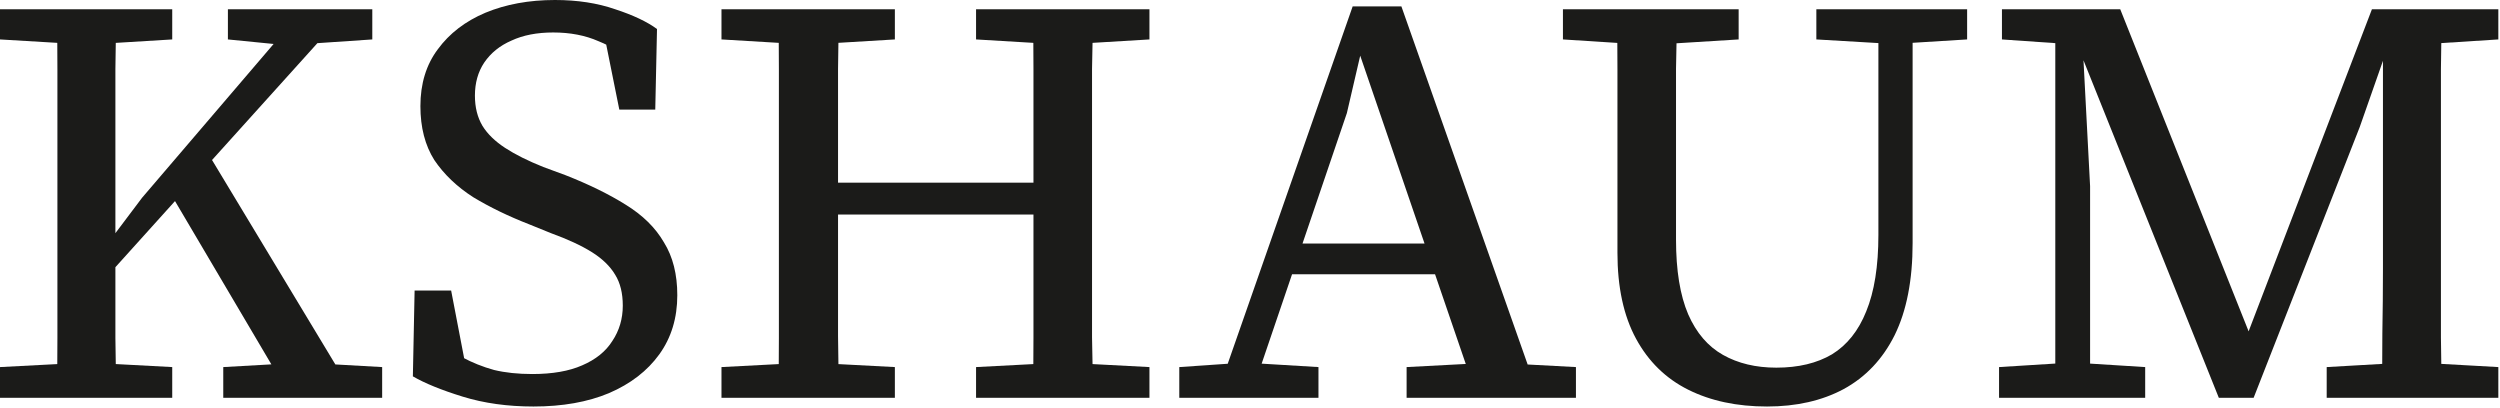
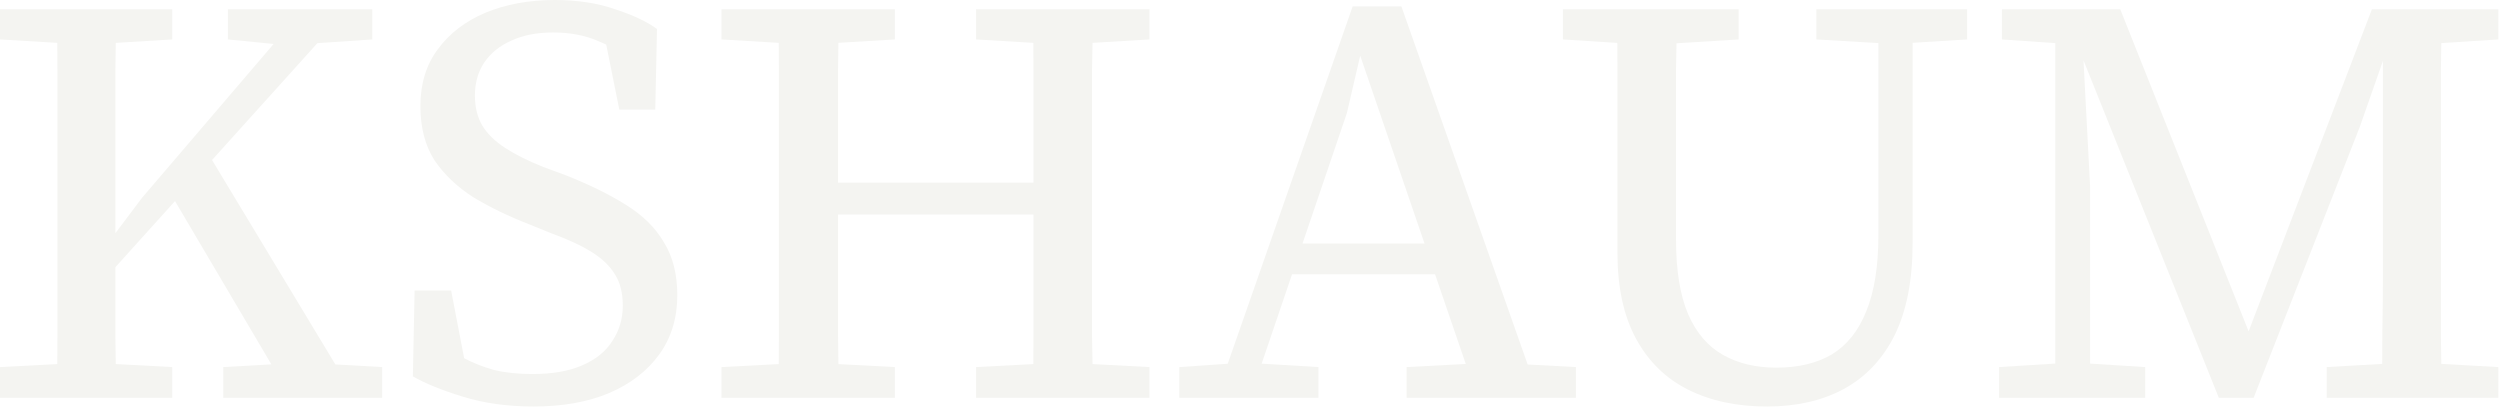
<svg xmlns="http://www.w3.org/2000/svg" width="1050" height="171" viewBox="0 0 1050 171" fill="none">
-   <path d="M23.869 167.081C24.031 158.638 24.112 150.276 24.112 141.995C24.112 133.551 24.112 125.108 24.112 116.665C24.112 108.221 24.112 99.778 24.112 91.335V79.4C24.112 70.957 24.112 62.595 24.112 54.314C24.112 45.87 24.112 37.427 24.112 28.983C24.112 20.54 24.031 12.178 23.869 3.897H48.712C48.712 12.178 48.63 20.54 48.468 28.983C48.468 37.264 48.468 45.627 48.468 54.07C48.468 62.513 48.468 70.957 48.468 79.4V96.936C48.468 103.431 48.468 110.494 48.468 118.126C48.468 125.757 48.468 133.714 48.468 141.995C48.63 150.276 48.712 158.638 48.712 167.081H23.869ZM0 167.081V154.173L32.637 152.468H40.431L72.337 154.173V167.081H0ZM0 16.562V3.897H72.337V16.562L40.431 18.511H32.637L0 16.562ZM93.77 167.081V154.173L123.971 152.468H130.304L160.505 154.173V167.081H93.77ZM95.719 16.562V3.897H156.365V16.562L127.625 18.511L120.318 18.998L95.719 16.562ZM38.969 122.754L38.482 102.782H44.815L59.672 83.053L127.381 3.897H146.135L38.969 122.754ZM122.266 167.081L69.658 77.939L85.246 60.89L149.301 167.081H122.266Z" fill="#1B1B19" />
-   <path d="M224.064 170.735C213.185 170.735 203.281 169.354 194.35 166.594C185.42 163.834 178.438 160.992 173.404 158.07L174.135 122.023H189.479L196.542 158.8L180.711 155.39V141.751C185.42 144.999 189.885 147.759 194.107 150.032C198.328 152.305 202.794 154.091 207.502 155.39C212.211 156.527 217.569 157.095 223.577 157.095C232.021 157.095 239.003 155.878 244.523 153.442C250.206 151.006 254.428 147.597 257.188 143.212C260.111 138.828 261.572 133.876 261.572 128.355C261.572 123.159 260.517 118.857 258.406 115.447C256.295 111.875 253.048 108.708 248.664 105.948C244.28 103.188 238.516 100.509 231.371 97.911L222.359 94.257C213.591 90.847 205.716 87.032 198.734 82.81C191.915 78.426 186.475 73.23 182.416 67.222C178.519 61.052 176.57 53.502 176.57 44.571C176.57 35.154 179.006 27.197 183.877 20.703C188.748 14.045 195.406 8.93 203.849 5.358C212.455 1.786 222.197 0 233.076 0C242.494 0 250.937 1.299 258.406 3.897C265.875 6.333 271.721 9.093 275.942 12.178L275.212 46.033H260.111L252.804 9.742L268.392 13.883V27.766C262.709 23.057 257.026 19.566 251.343 17.293C245.822 14.857 239.49 13.639 232.345 13.639C225.526 13.639 219.68 14.776 214.809 17.049C209.938 19.16 206.122 22.245 203.362 26.304C200.764 30.201 199.465 34.829 199.465 40.187C199.465 45.058 200.52 49.28 202.631 52.852C204.742 56.262 207.908 59.347 212.13 62.107C216.352 64.868 221.71 67.547 228.205 70.145L237.46 73.555C247.365 77.452 255.808 81.592 262.79 85.976C269.935 90.36 275.293 95.637 278.865 101.808C282.6 107.815 284.467 115.203 284.467 123.971C284.467 133.551 281.95 141.832 276.917 148.814C271.883 155.796 264.82 161.236 255.727 165.133C246.797 168.867 236.242 170.735 224.064 170.735Z" fill="#1B1B19" />
-   <path d="M303.021 167.081V154.173L335.658 152.468H343.452L375.845 154.173V167.081H303.021ZM326.89 167.081C327.052 158.638 327.133 150.276 327.133 141.995C327.133 133.551 327.133 125.108 327.133 116.665C327.133 108.221 327.133 99.778 327.133 91.335V79.4C327.133 70.957 327.133 62.595 327.133 54.314C327.133 45.87 327.133 37.427 327.133 28.983C327.133 20.54 327.052 12.178 326.89 3.897H352.22C352.22 12.178 352.139 20.54 351.976 28.983C351.976 37.264 351.976 45.627 351.976 54.07C351.976 62.513 351.976 70.957 351.976 79.4V87.681C351.976 96.936 351.976 106.029 351.976 114.96C351.976 123.89 351.976 132.658 351.976 141.264C352.139 149.87 352.22 158.475 352.22 167.081H326.89ZM340.286 90.117V76.721H445.746V90.117H340.286ZM409.943 167.081V154.173L442.58 152.468H450.374L482.767 154.173V167.081H409.943ZM433.812 167.081C433.974 158.475 434.056 149.951 434.056 141.508C434.056 132.902 434.056 124.134 434.056 115.203C434.056 106.273 434.056 97.099 434.056 87.681V79.4C434.056 70.957 434.056 62.595 434.056 54.314C434.056 45.87 434.056 37.427 434.056 28.983C434.056 20.54 433.974 12.178 433.812 3.897H459.142C458.98 12.178 458.817 20.54 458.655 28.983C458.655 37.264 458.655 45.627 458.655 54.07C458.655 62.513 458.655 70.957 458.655 79.4V91.335C458.655 99.615 458.655 107.978 458.655 116.421C458.655 124.864 458.655 133.308 458.655 141.751C458.817 150.194 458.98 158.638 459.142 167.081H433.812ZM303.021 16.562V3.897H375.845V16.562L343.452 18.511H335.658L303.021 16.562ZM409.943 16.562V3.897H482.767V16.562L450.374 18.511H442.58L409.943 16.562Z" fill="#1B1B19" />
-   <path d="M495.299 167.081V154.173L520.142 152.468H525.5L553.753 154.173V167.081H495.299ZM510.643 167.081L568.123 2.679H588.582L646.549 167.081H620.488L571.289 23.382L565.688 47.494L525.013 167.081H510.643ZM538.166 115.203V102.295H610.99V115.203H538.166ZM590.774 167.081V154.173L623.167 152.468H629.987L661.893 154.173V167.081H590.774Z" fill="#1B1B19" />
-   <path d="M742.165 170.735C729.5 170.735 718.458 168.38 709.041 163.671C699.623 158.963 692.317 151.818 687.121 142.238C681.925 132.658 679.327 120.643 679.327 106.192V79.4C679.327 70.957 679.327 62.595 679.327 54.314C679.327 45.87 679.327 37.427 679.327 28.983C679.327 20.54 679.246 12.178 679.083 3.897H704.413C704.251 12.178 704.089 20.54 703.926 28.983C703.926 37.264 703.926 45.627 703.926 54.07C703.926 62.351 703.926 70.794 703.926 79.4V100.59C703.926 113.58 705.631 124.053 709.041 132.009C712.451 139.803 717.322 145.486 723.654 149.058C729.987 152.63 737.456 154.416 746.062 154.416C755.317 154.416 763.111 152.549 769.443 148.814C775.776 144.917 780.566 138.91 783.813 130.791C787.223 122.51 788.928 111.793 788.928 98.641V3.897H803.298V102.051C803.298 117.639 800.781 130.547 795.748 140.777C790.714 150.844 783.57 158.394 774.315 163.428C765.222 168.299 754.505 170.735 742.165 170.735ZM656.432 16.562V3.897H730.231V16.562L698.811 18.511H686.877L656.432 16.562ZM762.867 16.562V3.897H826.193V16.562L798.67 18.267H791.851L762.867 16.562Z" fill="#1B1B19" />
-   <path d="M839.6 167.081V154.173L866.878 152.468H873.941L900.977 154.173V167.081H839.6ZM840.818 16.562V3.897H872.237V18.511H868.827L840.818 16.562ZM863.225 167.081V3.897H873.941L877.838 78.182V167.081H863.225ZM931.908 167.081L873.211 20.703H867.365V3.897H890.503L946.035 143.212H942.869L996.208 3.897H1009.12V20.703H1002.54L991.093 53.339L946.522 167.081H931.908ZM977.21 167.081V154.173L1006.92 152.468H1018.86L1049.3 154.173V167.081H977.21ZM1000.35 167.081C1000.51 157.988 1000.59 148.977 1000.59 140.046C1000.75 130.953 1000.84 121.86 1000.84 112.768C1000.84 103.675 1000.84 94.582 1000.84 85.489V3.897H1025.43C1025.43 12.178 1025.35 20.54 1025.19 28.983C1025.19 37.264 1025.19 45.627 1025.19 54.07C1025.19 62.513 1025.19 70.957 1025.19 79.4V91.335C1025.19 99.615 1025.19 107.978 1025.19 116.421C1025.19 124.864 1025.19 133.308 1025.19 141.751C1025.35 150.194 1025.43 158.638 1025.43 167.081H1000.35ZM1015.45 18.511V3.897H1049.3V16.562L1018.86 18.511H1015.45Z" fill="#1B1B19" />
+   <path d="M23.869 167.081C24.031 158.638 24.112 150.276 24.112 141.995C24.112 133.551 24.112 125.108 24.112 116.665C24.112 108.221 24.112 99.778 24.112 91.335V79.4C24.112 70.957 24.112 62.595 24.112 54.314C24.112 45.87 24.112 37.427 24.112 28.983C24.112 20.54 24.031 12.178 23.869 3.897H48.712C48.712 12.178 48.63 20.54 48.468 28.983C48.468 37.264 48.468 45.627 48.468 54.07C48.468 62.513 48.468 70.957 48.468 79.4V96.936C48.468 103.431 48.468 110.494 48.468 118.126C48.468 125.757 48.468 133.714 48.468 141.995C48.63 150.276 48.712 158.638 48.712 167.081H23.869ZM0 167.081V154.173L32.637 152.468H40.431L72.337 154.173V167.081H0ZM0 16.562V3.897H72.337V16.562L40.431 18.511H32.637L0 16.562ZM93.77 167.081V154.173L123.971 152.468H130.304L160.505 154.173V167.081H93.77ZM95.719 16.562V3.897H156.365V16.562L127.625 18.511L120.318 18.998L95.719 16.562ZM38.969 122.754L38.482 102.782H44.815L59.672 83.053L127.381 3.897H146.135L38.969 122.754ZM122.266 167.081L69.658 77.939L85.246 60.89L149.301 167.081H122.266Z" fill="#F4F4F1" />
+   <path d="M224.064 170.735C213.185 170.735 203.281 169.354 194.35 166.594C185.42 163.834 178.438 160.992 173.404 158.07L174.135 122.023H189.479L196.542 158.8L180.711 155.39V141.751C185.42 144.999 189.885 147.759 194.107 150.032C198.328 152.305 202.794 154.091 207.502 155.39C212.211 156.527 217.569 157.095 223.577 157.095C232.021 157.095 239.003 155.878 244.523 153.442C250.206 151.006 254.428 147.597 257.188 143.212C260.111 138.828 261.572 133.876 261.572 128.355C261.572 123.159 260.517 118.857 258.406 115.447C256.295 111.875 253.048 108.708 248.664 105.948C244.28 103.188 238.516 100.509 231.371 97.911L222.359 94.257C213.591 90.847 205.716 87.032 198.734 82.81C191.915 78.426 186.475 73.23 182.416 67.222C178.519 61.052 176.57 53.502 176.57 44.571C176.57 35.154 179.006 27.197 183.877 20.703C188.748 14.045 195.406 8.93 203.849 5.358C212.455 1.786 222.197 0 233.076 0C242.494 0 250.937 1.299 258.406 3.897C265.875 6.333 271.721 9.093 275.942 12.178L275.212 46.033H260.111L252.804 9.742L268.392 13.883V27.766C262.709 23.057 257.026 19.566 251.343 17.293C245.822 14.857 239.49 13.639 232.345 13.639C225.526 13.639 219.68 14.776 214.809 17.049C209.938 19.16 206.122 22.245 203.362 26.304C200.764 30.201 199.465 34.829 199.465 40.187C199.465 45.058 200.52 49.28 202.631 52.852C204.742 56.262 207.908 59.347 212.13 62.107C216.352 64.868 221.71 67.547 228.205 70.145L237.46 73.555C247.365 77.452 255.808 81.592 262.79 85.976C269.935 90.36 275.293 95.637 278.865 101.808C282.6 107.815 284.467 115.203 284.467 123.971C284.467 133.551 281.95 141.832 276.917 148.814C271.883 155.796 264.82 161.236 255.727 165.133C246.797 168.867 236.242 170.735 224.064 170.735Z" fill="#F4F4F1" />
+   <path d="M303.021 167.081V154.173L335.658 152.468H343.452L375.845 154.173V167.081H303.021ZM326.89 167.081C327.052 158.638 327.133 150.276 327.133 141.995C327.133 133.551 327.133 125.108 327.133 116.665C327.133 108.221 327.133 99.778 327.133 91.335V79.4C327.133 70.957 327.133 62.595 327.133 54.314C327.133 45.87 327.133 37.427 327.133 28.983C327.133 20.54 327.052 12.178 326.89 3.897H352.22C352.22 12.178 352.139 20.54 351.976 28.983C351.976 37.264 351.976 45.627 351.976 54.07C351.976 62.513 351.976 70.957 351.976 79.4V87.681C351.976 96.936 351.976 106.029 351.976 114.96C351.976 123.89 351.976 132.658 351.976 141.264C352.139 149.87 352.22 158.475 352.22 167.081H326.89ZM340.286 90.117V76.721H445.746V90.117H340.286ZM409.943 167.081V154.173L442.58 152.468H450.374L482.767 154.173V167.081H409.943ZM433.812 167.081C433.974 158.475 434.056 149.951 434.056 141.508C434.056 132.902 434.056 124.134 434.056 115.203C434.056 106.273 434.056 97.099 434.056 87.681V79.4C434.056 70.957 434.056 62.595 434.056 54.314C434.056 45.87 434.056 37.427 434.056 28.983C434.056 20.54 433.974 12.178 433.812 3.897H459.142C458.98 12.178 458.817 20.54 458.655 28.983C458.655 37.264 458.655 45.627 458.655 54.07C458.655 62.513 458.655 70.957 458.655 79.4V91.335C458.655 99.615 458.655 107.978 458.655 116.421C458.655 124.864 458.655 133.308 458.655 141.751C458.817 150.194 458.98 158.638 459.142 167.081H433.812ZM303.021 16.562V3.897H375.845V16.562L343.452 18.511H335.658L303.021 16.562ZM409.943 16.562V3.897H482.767V16.562L450.374 18.511H442.58L409.943 16.562Z" fill="#F4F4F1" />
+   <path d="M495.299 167.081V154.173L520.142 152.468H525.5L553.753 154.173V167.081H495.299ZM510.643 167.081L568.123 2.679H588.582L646.549 167.081H620.488L571.289 23.382L565.688 47.494L525.013 167.081H510.643ZM538.166 115.203V102.295H610.99V115.203H538.166ZM590.774 167.081V154.173L623.167 152.468H629.987L661.893 154.173V167.081H590.774Z" fill="#F4F4F1" />
+   <path d="M742.165 170.735C729.5 170.735 718.458 168.38 709.041 163.671C699.623 158.963 692.317 151.818 687.121 142.238C681.925 132.658 679.327 120.643 679.327 106.192V79.4C679.327 70.957 679.327 62.595 679.327 54.314C679.327 45.87 679.327 37.427 679.327 28.983C679.327 20.54 679.246 12.178 679.083 3.897H704.413C704.251 12.178 704.089 20.54 703.926 28.983C703.926 37.264 703.926 45.627 703.926 54.07C703.926 62.351 703.926 70.794 703.926 79.4V100.59C703.926 113.58 705.631 124.053 709.041 132.009C712.451 139.803 717.322 145.486 723.654 149.058C729.987 152.63 737.456 154.416 746.062 154.416C755.317 154.416 763.111 152.549 769.443 148.814C775.776 144.917 780.566 138.91 783.813 130.791C787.223 122.51 788.928 111.793 788.928 98.641V3.897H803.298V102.051C803.298 117.639 800.781 130.547 795.748 140.777C790.714 150.844 783.57 158.394 774.315 163.428C765.222 168.299 754.505 170.735 742.165 170.735ZM656.432 16.562V3.897H730.231V16.562L698.811 18.511H686.877L656.432 16.562ZM762.867 16.562V3.897H826.193V16.562L798.67 18.267H791.851L762.867 16.562Z" fill="#F4F4F1" />
+   <path d="M839.6 167.081V154.173L866.878 152.468H873.941L900.977 154.173V167.081H839.6ZM840.818 16.562V3.897H872.237V18.511H868.827L840.818 16.562ZM863.225 167.081V3.897H873.941L877.838 78.182V167.081H863.225ZM931.908 167.081L873.211 20.703H867.365V3.897H890.503L946.035 143.212H942.869L996.208 3.897H1009.12V20.703H1002.54L991.093 53.339L946.522 167.081H931.908ZM977.21 167.081V154.173L1006.92 152.468H1018.86L1049.3 154.173V167.081H977.21ZM1000.35 167.081C1000.51 157.988 1000.59 148.977 1000.59 140.046C1000.75 130.953 1000.84 121.86 1000.84 112.768C1000.84 103.675 1000.84 94.582 1000.84 85.489V3.897H1025.43C1025.43 12.178 1025.35 20.54 1025.19 28.983C1025.19 37.264 1025.19 45.627 1025.19 54.07C1025.19 62.513 1025.19 70.957 1025.19 79.4V91.335C1025.19 99.615 1025.19 107.978 1025.19 116.421C1025.19 124.864 1025.19 133.308 1025.19 141.751C1025.35 150.194 1025.43 158.638 1025.43 167.081H1000.35ZM1015.45 18.511V3.897H1049.3V16.562L1018.86 18.511H1015.45Z" fill="#F4F4F1" />
</svg>
